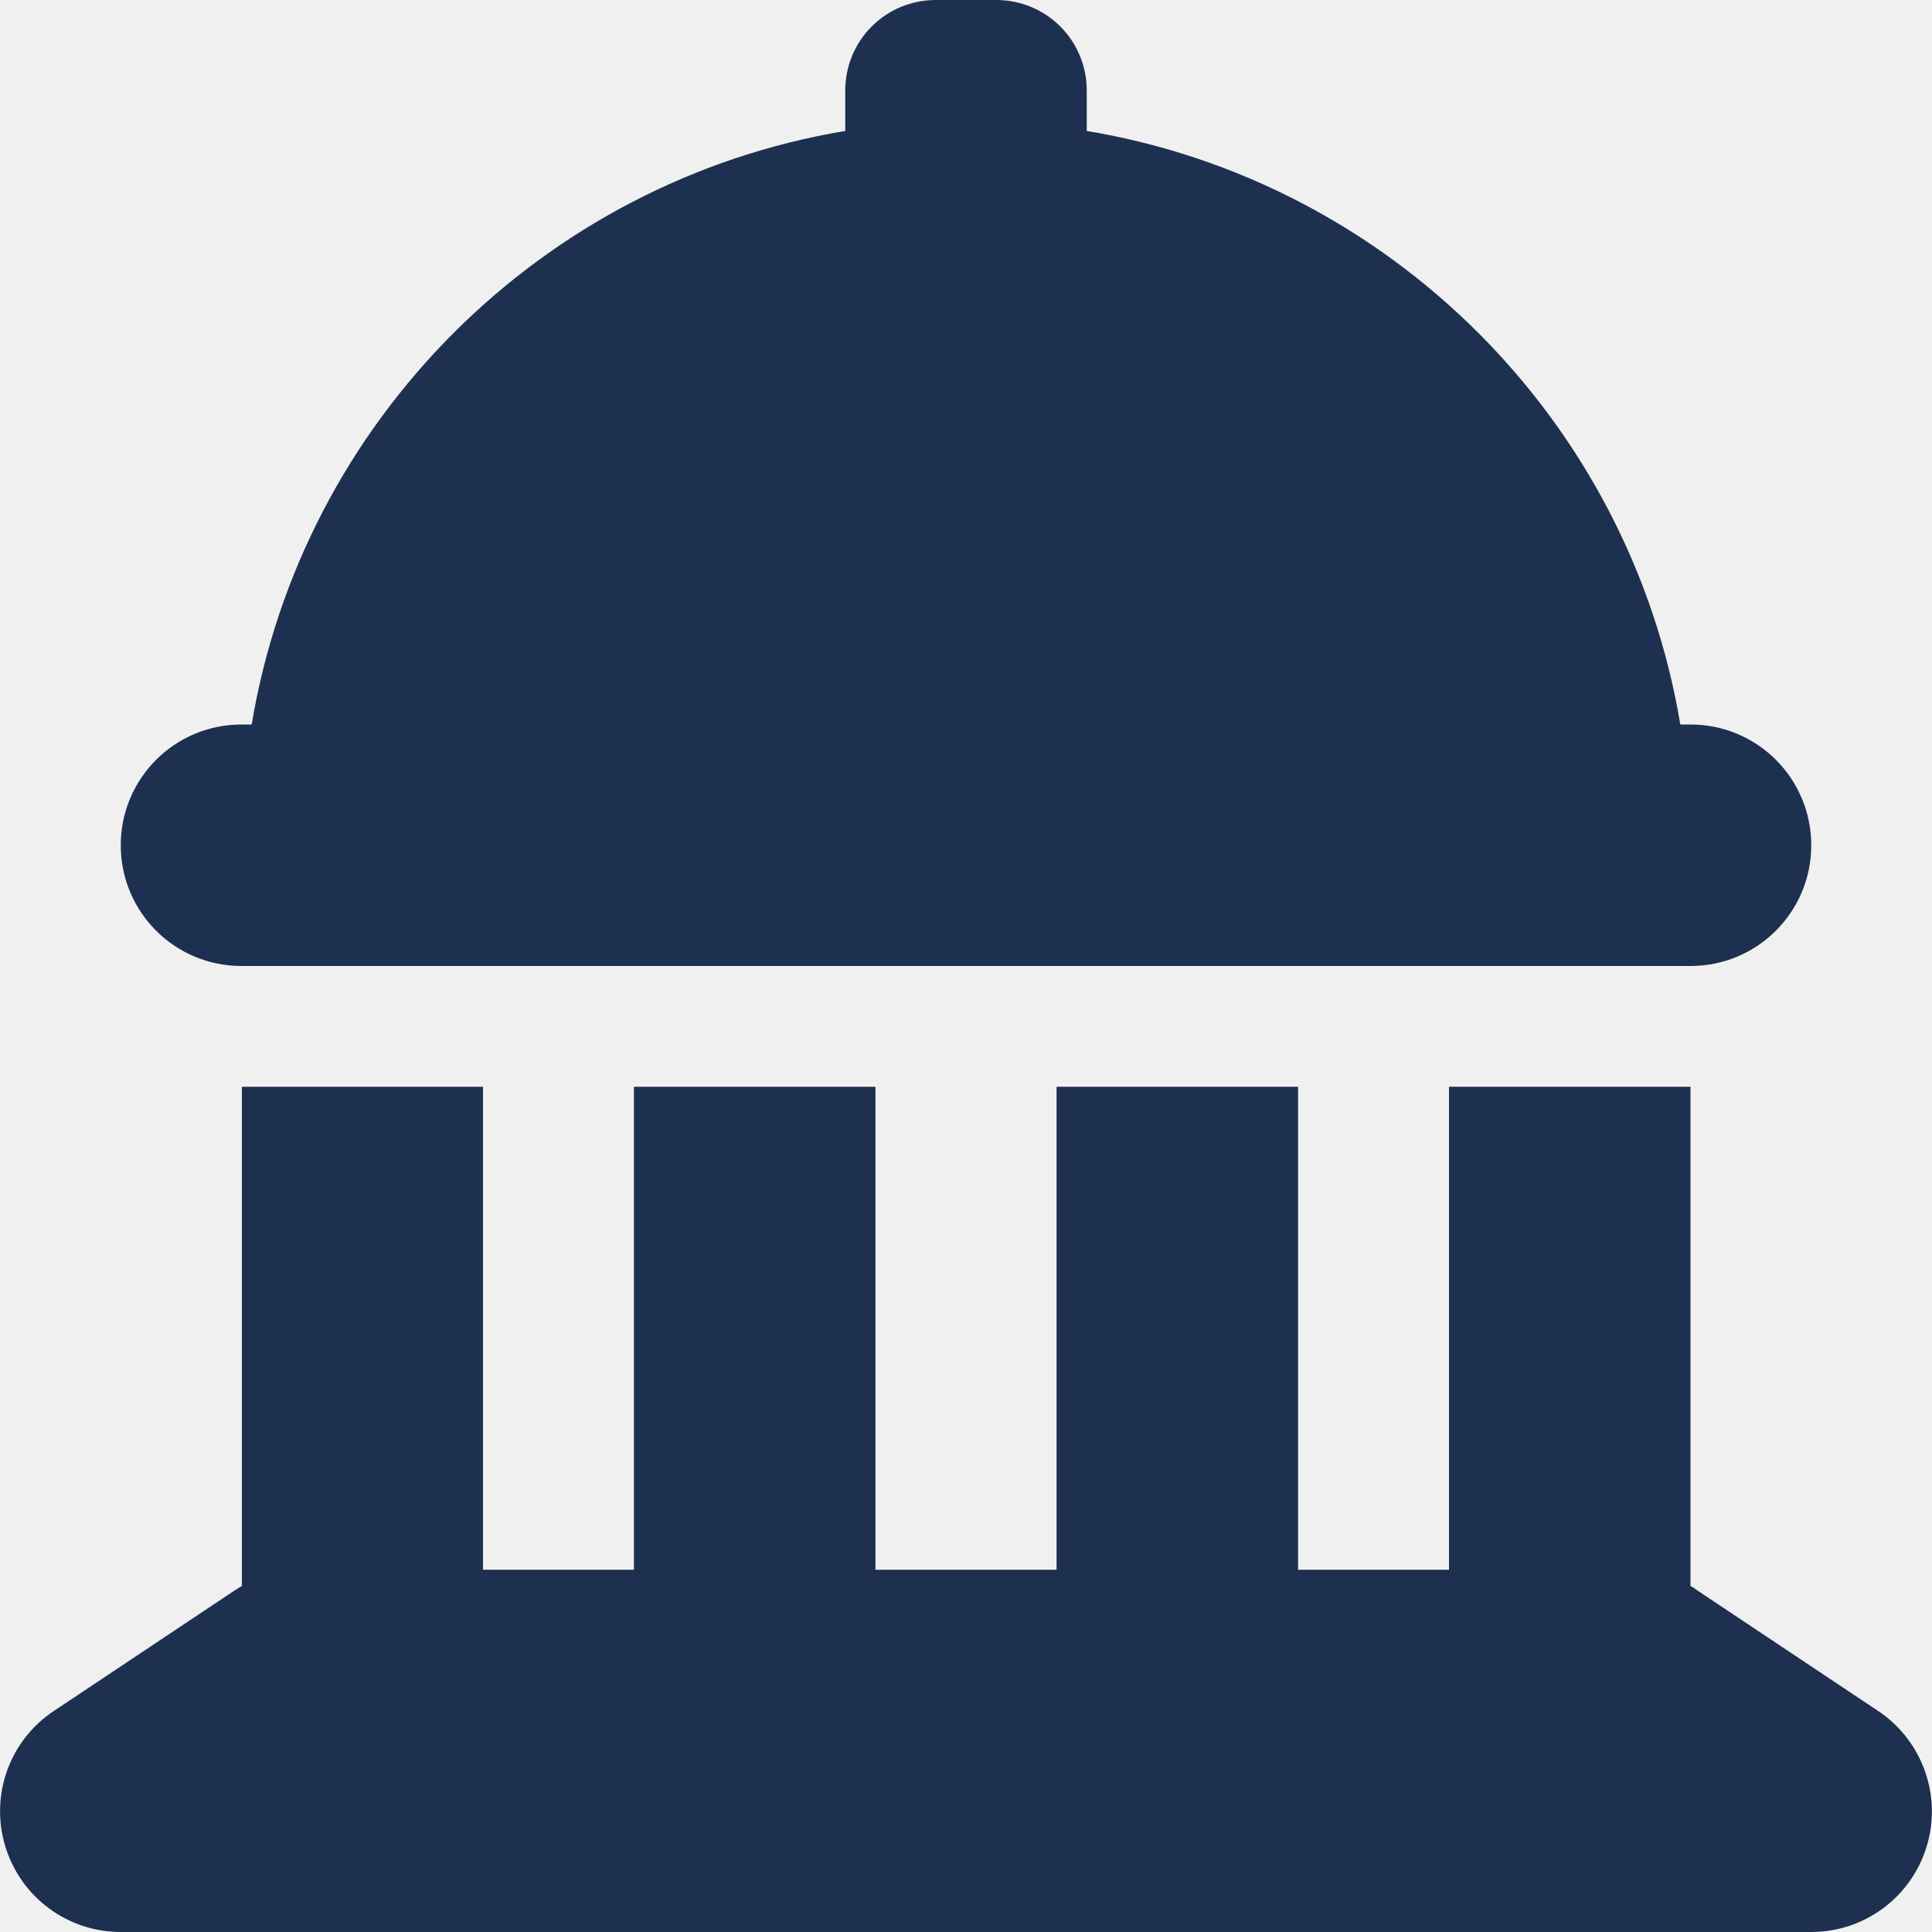
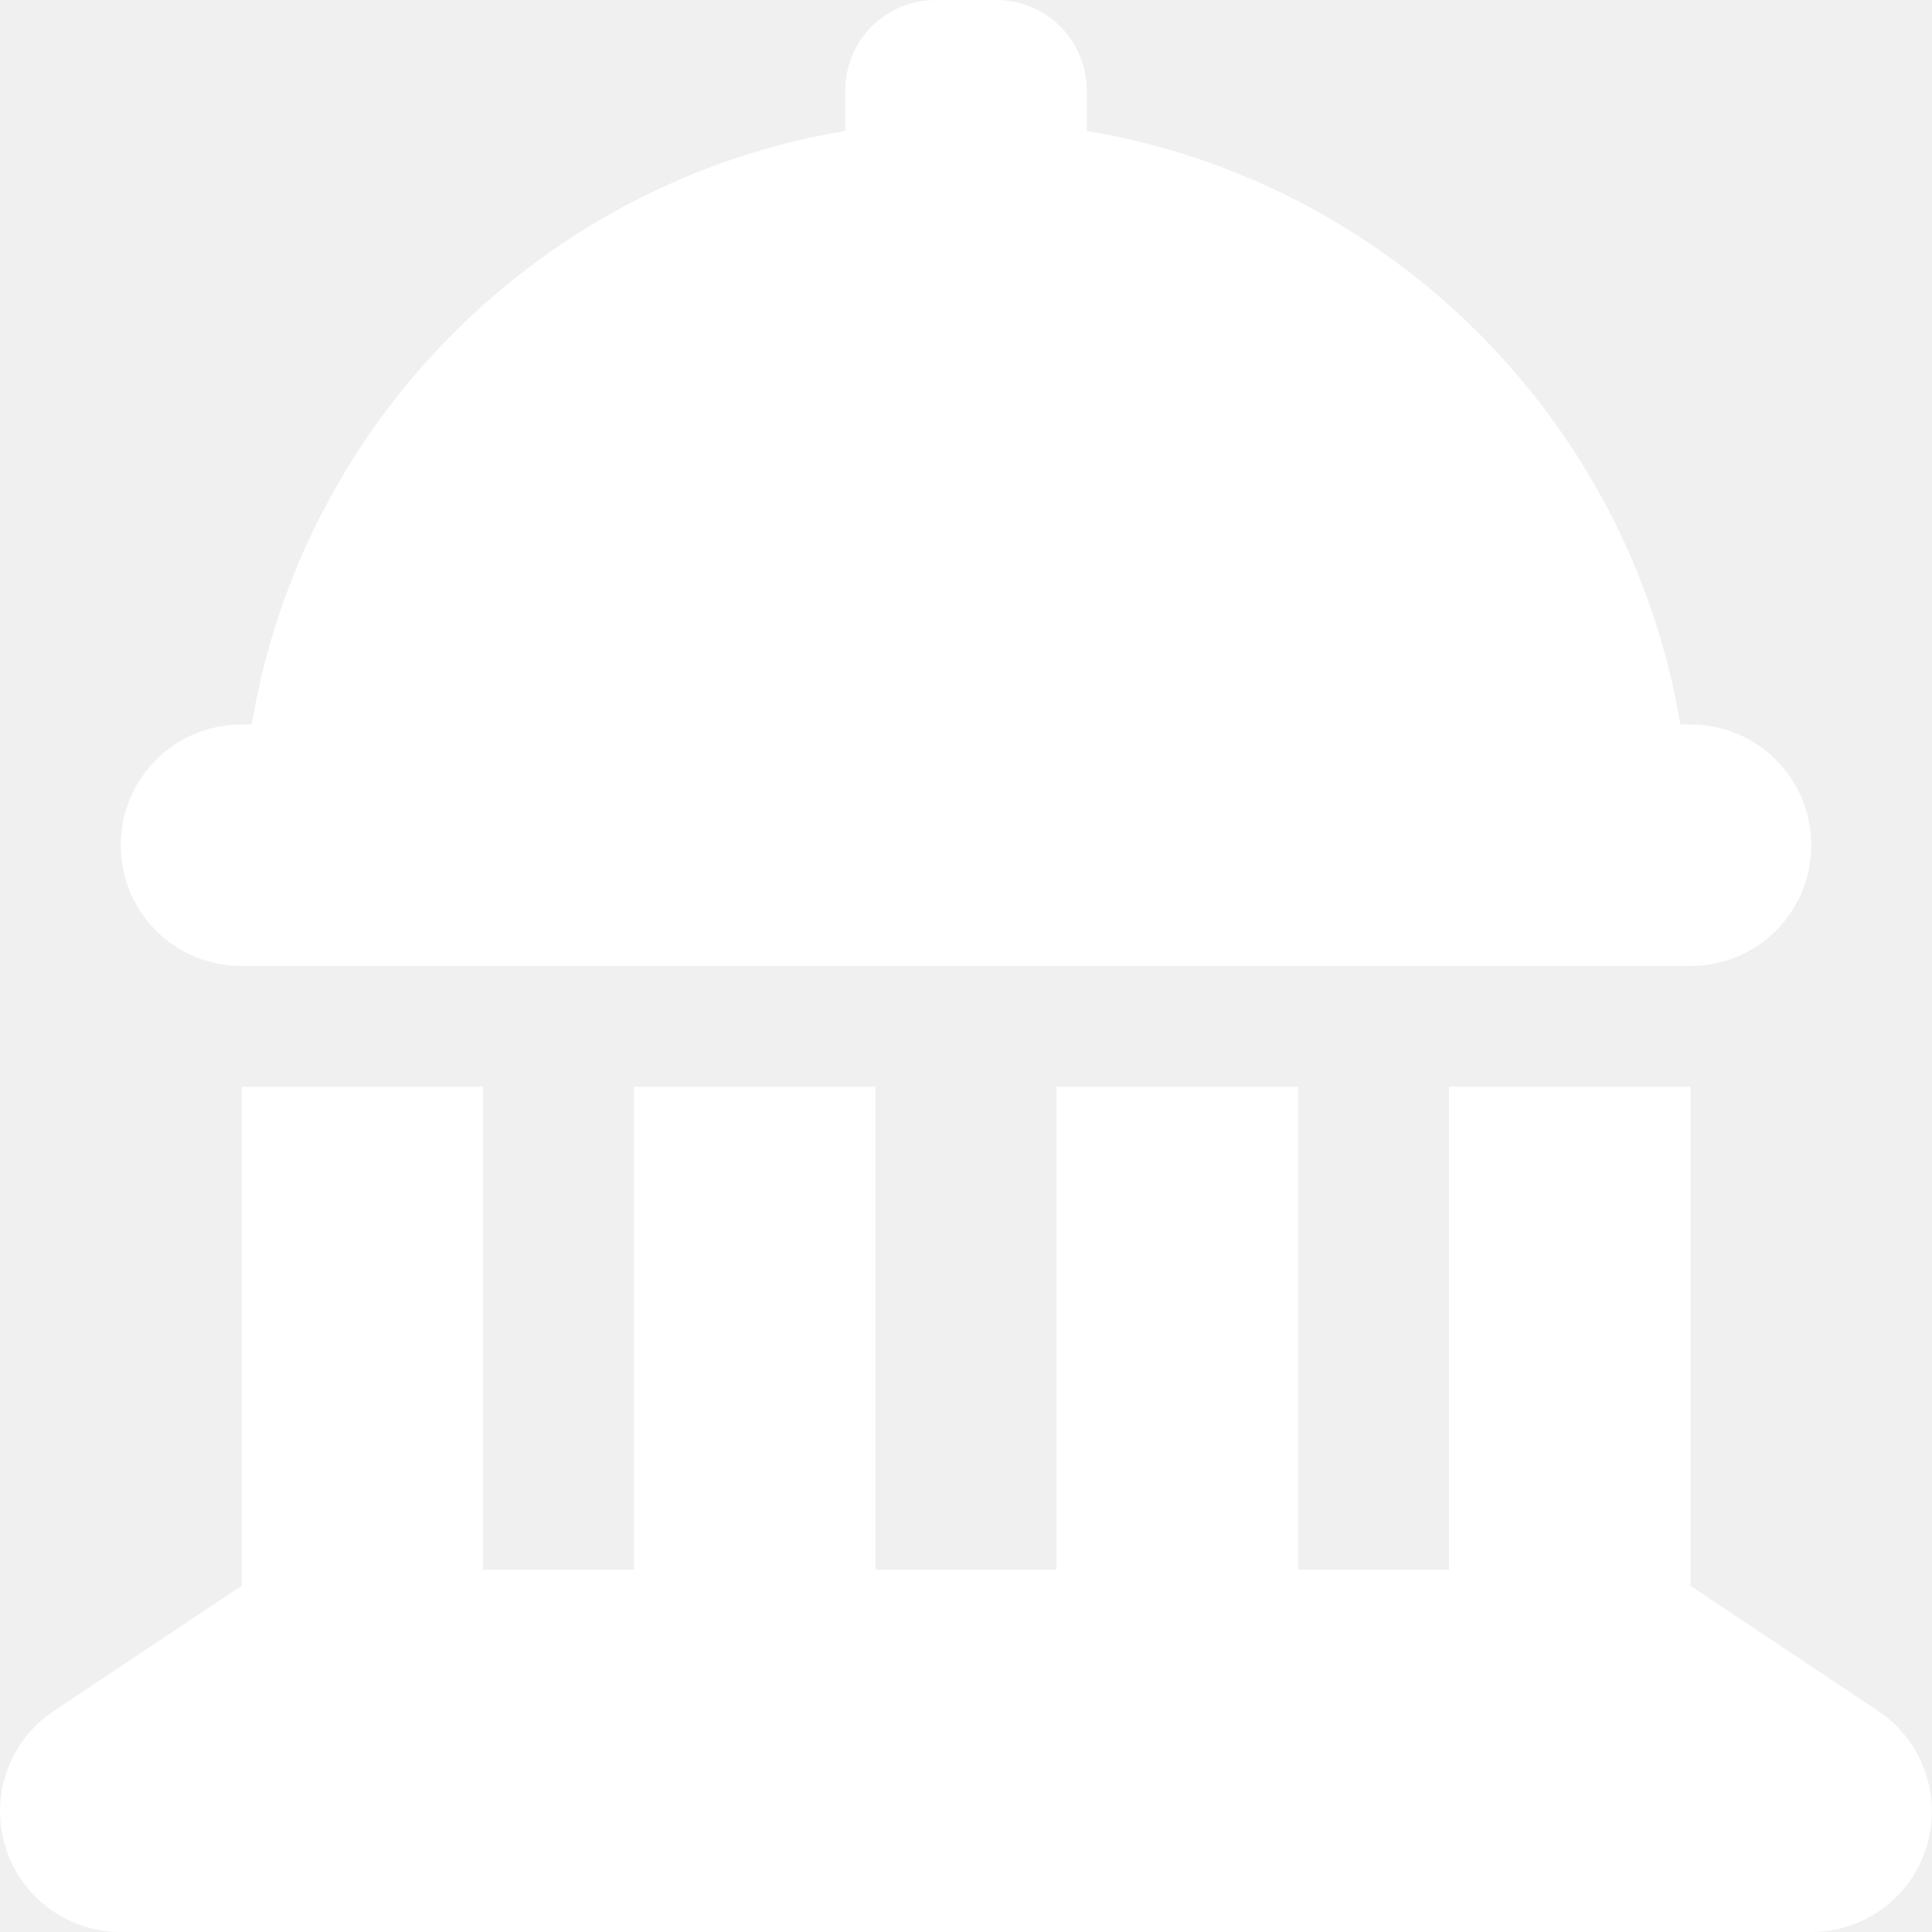
<svg xmlns="http://www.w3.org/2000/svg" height="16" width="16" viewBox="0 0 512 512">
-   <path opacity="1" fill="#1E3050" d="M248 0h16c13.3 0 24 10.7 24 24V34.7C368.4 48.1 431.9 111.6 445.3 192H448c17.7 0 32 14.3 32 32s-14.3 32-32 32H64c-17.7 0-32-14.3-32-32s14.3-32 32-32h2.7C80.1 111.6 143.6 48.1 224 34.7V24c0-13.3 10.7-24 24-24zM64 288h64V416h40V288h64V416h48V288h64V416h40V288h64V420.3c.6 .3 1.2 .7 1.7 1.1l48 32c11.7 7.8 17 22.4 12.9 35.9S494.1 512 480 512H32c-14.1 0-26.5-9.2-30.6-22.7s1.1-28.1 12.9-35.9l48-32c.6-.4 1.2-.7 1.8-1.1V288z" />
+   <path opacity="1" fill="#ffffff" d="M248 0h16c13.3 0 24 10.7 24 24V34.7C368.4 48.1 431.9 111.6 445.3 192H448c17.7 0 32 14.3 32 32s-14.3 32-32 32H64c-17.7 0-32-14.3-32-32s14.3-32 32-32h2.7C80.1 111.6 143.6 48.1 224 34.7V24c0-13.3 10.7-24 24-24zM64 288h64V416h40V288h64V416h48V288h64V416h40V288h64V420.3c.6 .3 1.2 .7 1.7 1.1l48 32c11.7 7.8 17 22.4 12.9 35.9S494.1 512 480 512H32c-14.1 0-26.5-9.2-30.6-22.7s1.1-28.1 12.9-35.9l48-32c.6-.4 1.2-.7 1.8-1.1V288z" />
</svg>
